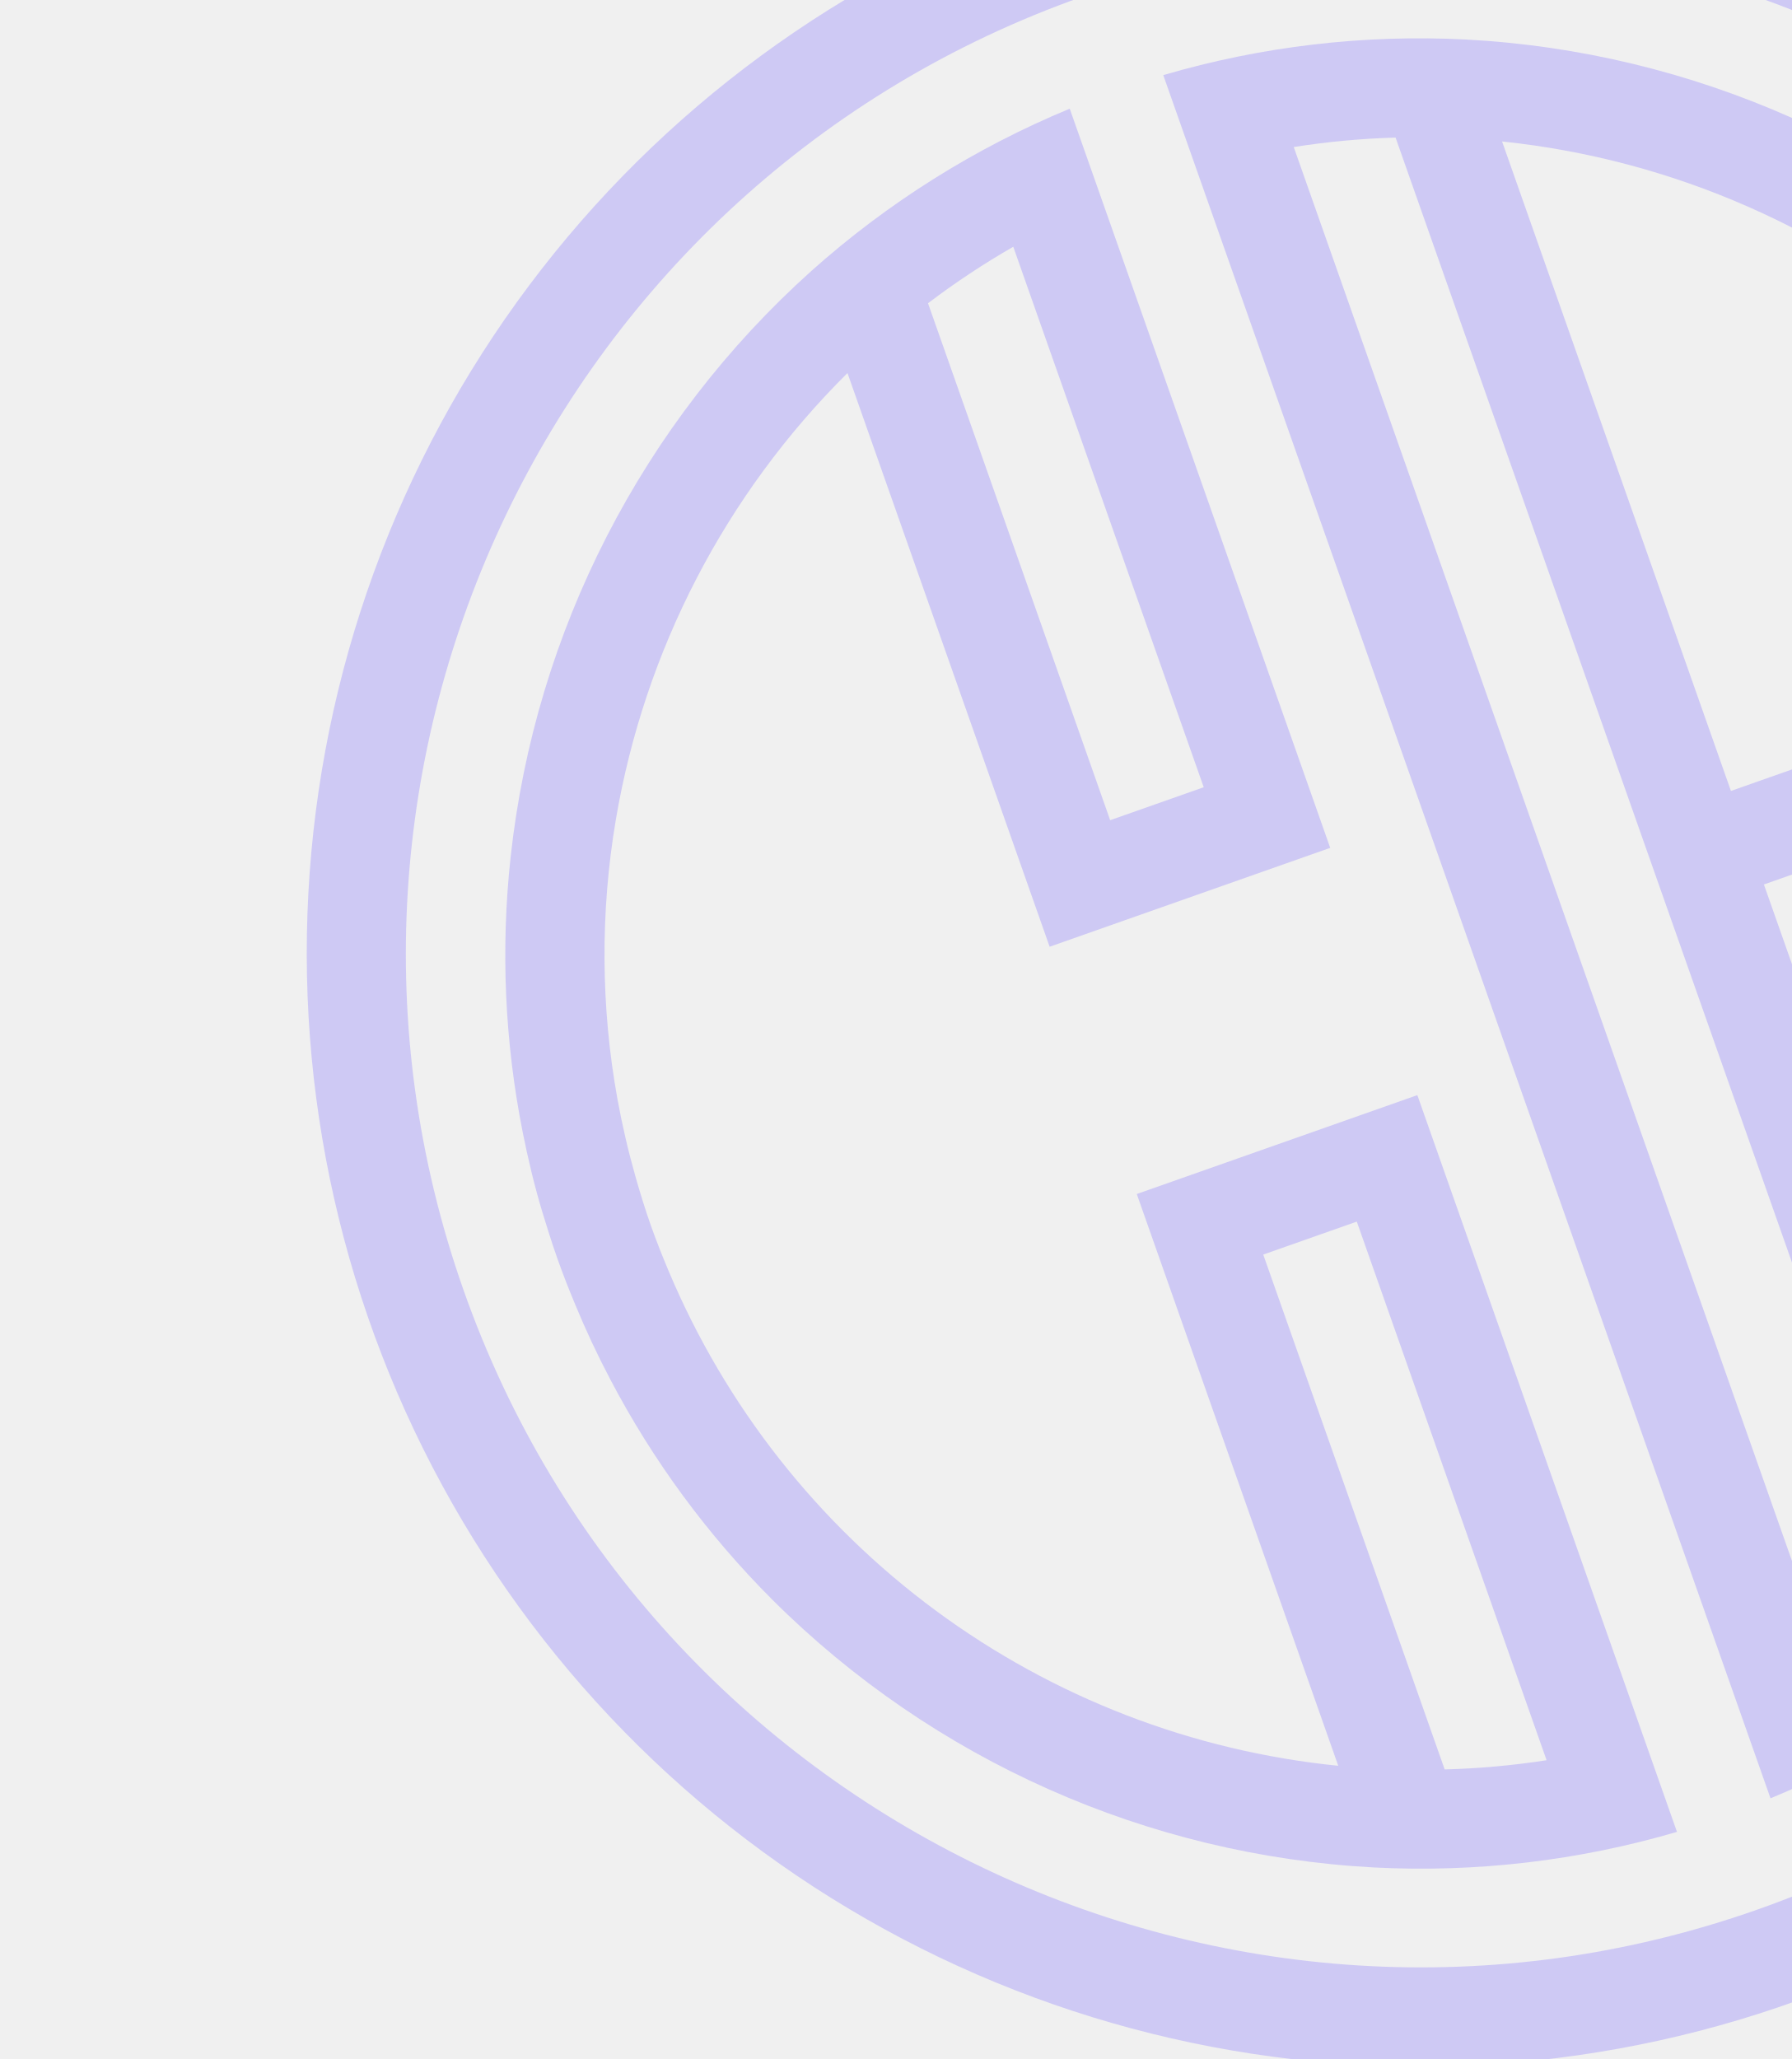
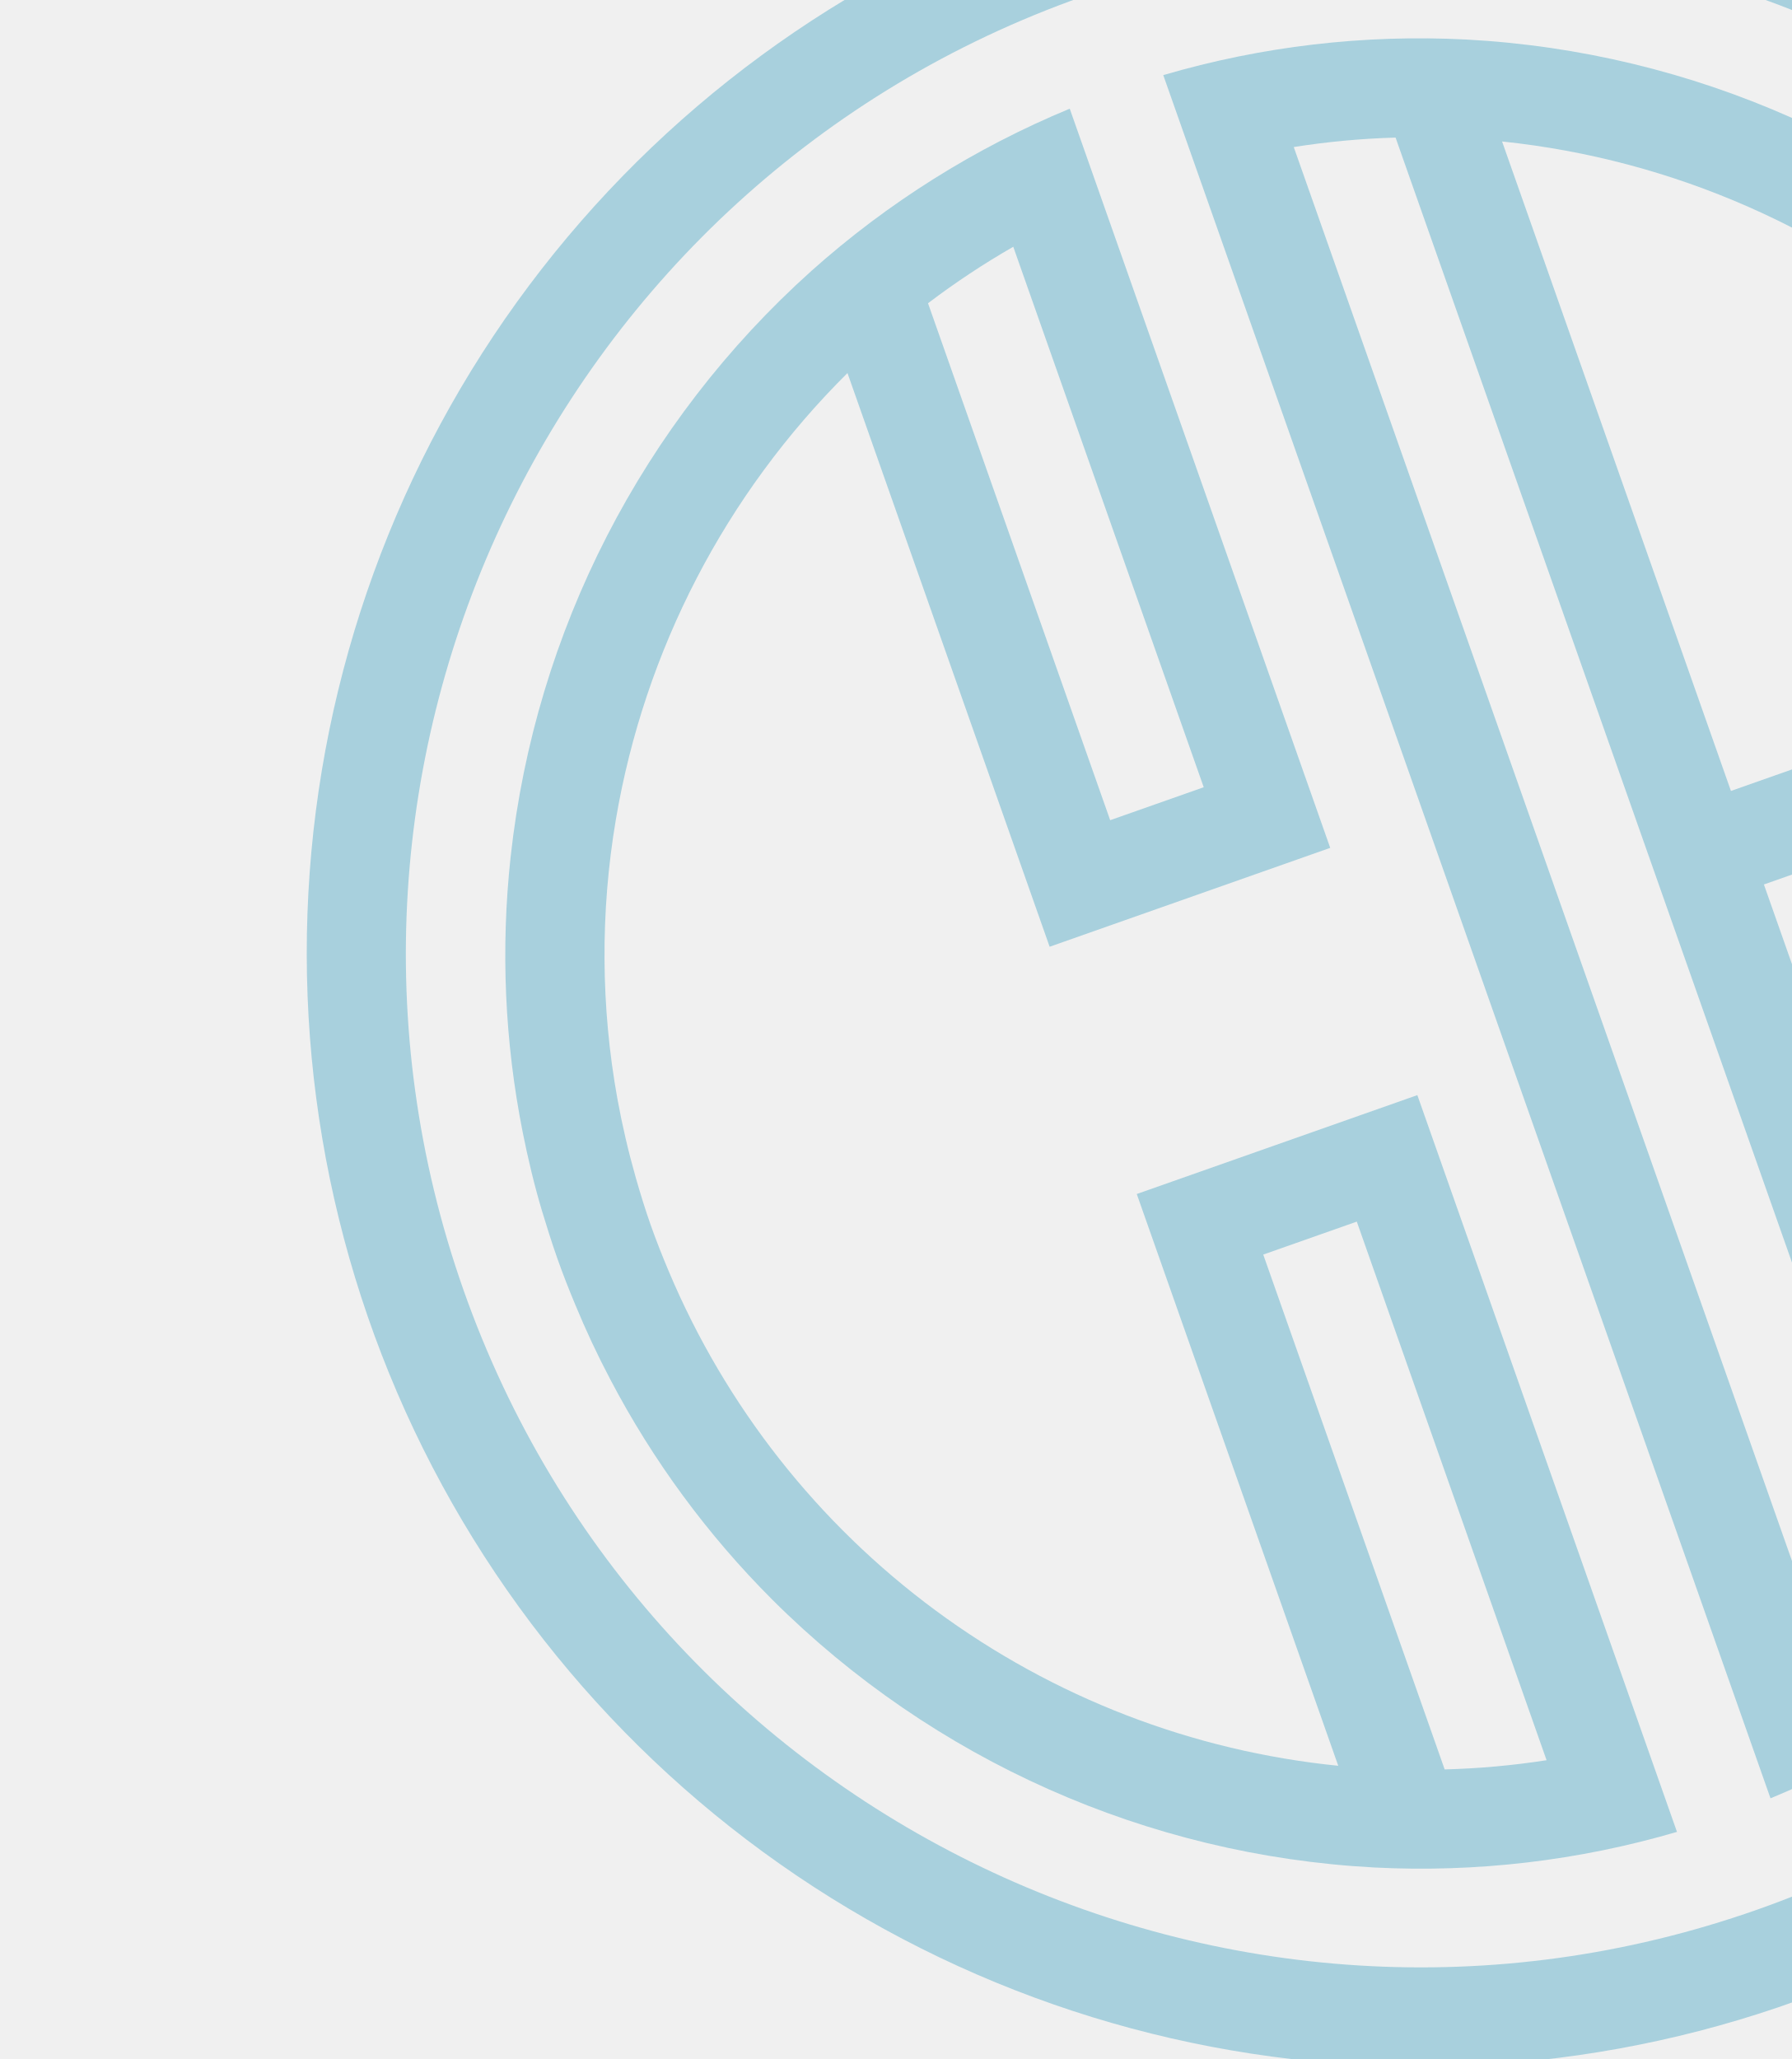
<svg xmlns="http://www.w3.org/2000/svg" width="940" height="1080" viewBox="0 0 940 1080" fill="none">
  <g clip-path="url(#clip0)">
-     <path d="M550.813 -50.896C441.872 -12.503 346.763 57.332 277.511 149.778C208.26 242.224 167.978 353.13 161.758 468.47C155.538 583.81 183.661 698.404 242.569 797.762C301.476 897.119 388.524 976.777 492.705 1026.66C596.885 1076.55 713.518 1094.42 827.855 1078.02C942.193 1061.62 1049.1 1011.68 1135.05 934.518C1221.01 857.358 1282.16 756.443 1310.76 644.532C1339.36 532.622 1334.13 414.743 1295.74 305.802C1244.25 159.723 1136.84 40.079 997.145 -26.814C857.447 -93.706 696.898 -102.369 550.813 -50.896ZM921.753 1001.67C645.103 1099.16 340.674 953.392 243.178 676.743C145.682 400.093 291.454 95.663 568.103 -1.833C844.753 -99.329 1149.18 46.443 1246.68 323.093C1344.17 599.742 1198.4 904.172 921.753 1001.67Z" fill="#8170FF" fill-opacity="0.3" />
-     <path d="M1188.22 316.117C1182.77 302.96 1176.75 290.152 1170.28 277.726C1147.86 234.714 1119 195.384 1084.68 161.101C1000.36 77.05 887.992 27.068 769.103 20.73C715.467 17.966 661.749 24.279 610.214 39.402L928.753 943.273C978.379 922.738 1024.19 893.977 1064.24 858.202L925.295 463.932L1156.38 382.493C1160.38 396.481 1163.67 410.661 1166.24 424.981C1174.76 473.03 1174.97 522.184 1166.86 570.303C1160.43 608.317 1148.94 645.299 1132.7 680.264L1179.54 702.696C1201.92 654.756 1216.27 603.463 1222.01 550.869C1227.22 503.041 1225.14 454.701 1215.86 407.495C1213.1 393.392 1209.66 379.331 1205.56 365.31C1203.14 357.004 1200.54 348.691 1197.66 340.514C1194.78 332.336 1191.56 324.132 1188.22 316.117ZM958.381 870.835L678.666 77.127C696.345 74.337 714.184 72.68 732.074 72.168L1003.1 841.214C988.84 852.031 973.903 861.925 958.381 870.835ZM908.004 414.869L787.95 74.208C877.598 83.558 962.068 120.744 1029.5 180.547C1066.31 213.197 1097.16 251.991 1120.69 295.201C1127.48 307.516 1133.62 320.259 1139.09 333.43L908.004 414.869Z" fill="#8170FF" fill-opacity="0.3" />
-     <path d="M292.292 659.89C295.197 668.132 298.35 676.14 301.69 684.156C307.251 697.64 313.39 710.749 320.108 723.482C342.467 766.128 371.165 805.135 405.225 839.172C489.547 923.222 601.917 973.205 720.806 979.543C774.442 982.307 828.16 975.994 879.695 960.87L743.502 574.418L596.314 626.29L702.005 926.195C625.563 918.516 552.604 890.377 490.803 844.736C429.002 799.096 380.645 737.643 350.818 666.842C347.469 658.904 344.237 650.776 341.355 642.599C338.474 634.422 335.919 626.13 333.528 617.779C329.615 604.033 326.404 590.261 323.894 576.461C315.132 528.048 314.846 478.481 323.048 429.969C338.09 341.1 380.582 259.17 444.56 195.68L550.609 496.6L697.798 444.728L561.156 57C511.53 77.535 465.724 106.295 425.667 142.071C337.01 221.588 280.82 331.029 267.869 449.416C262.597 497.642 264.735 546.391 274.209 593.971C276.956 607.711 280.229 621.487 284.301 635.128C286.823 643.432 289.388 651.647 292.292 659.89ZM582.37 430.214L486.81 159.059C501.069 148.242 516.005 138.348 531.528 129.437L631.433 412.923L582.37 430.214ZM757.834 928.104L662.667 658.062L711.73 640.771L811.289 923.276C793.592 926.024 775.737 927.637 757.834 928.104Z" fill="#8170FF" fill-opacity="0.3" />
+     <path d="M550.813 -50.896C441.872 -12.503 346.763 57.332 277.511 149.778C208.26 242.224 167.978 353.13 161.758 468.47C155.538 583.81 183.661 698.404 242.569 797.762C301.476 897.119 388.524 976.777 492.705 1026.66C596.885 1076.55 713.518 1094.42 827.855 1078.02C942.193 1061.62 1049.1 1011.68 1135.05 934.518C1221.01 857.358 1282.16 756.443 1310.76 644.532C1339.36 532.622 1334.13 414.743 1295.74 305.802C1244.25 159.723 1136.84 40.079 997.145 -26.814C857.447 -93.706 696.898 -102.369 550.813 -50.896ZM921.753 1001.67C645.103 1099.16 340.674 953.392 243.178 676.743C145.682 400.093 291.454 95.663 568.103 -1.833C844.753 -99.329 1149.18 46.443 1246.68 323.093C1344.17 599.742 1198.4 904.172 921.753 1001.67Z" fill="#0185B2" fill-opacity="0.3" />
+     <path d="M1188.22 316.117C1182.77 302.96 1176.75 290.152 1170.28 277.726C1147.86 234.714 1119 195.384 1084.68 161.101C1000.36 77.05 887.992 27.068 769.103 20.73C715.467 17.966 661.749 24.279 610.214 39.402L928.753 943.273C978.379 922.738 1024.19 893.977 1064.24 858.202L925.295 463.932L1156.38 382.493C1160.38 396.481 1163.67 410.661 1166.24 424.981C1174.76 473.03 1174.97 522.184 1166.86 570.303C1160.43 608.317 1148.94 645.299 1132.7 680.264L1179.54 702.696C1201.92 654.756 1216.27 603.463 1222.01 550.869C1227.22 503.041 1225.14 454.701 1215.86 407.495C1213.1 393.392 1209.66 379.331 1205.56 365.31C1203.14 357.004 1200.54 348.691 1197.66 340.514C1194.78 332.336 1191.56 324.132 1188.22 316.117ZM958.381 870.835L678.666 77.127C696.345 74.337 714.184 72.68 732.074 72.168L1003.1 841.214C988.84 852.031 973.903 861.925 958.381 870.835ZM908.004 414.869L787.95 74.208C877.598 83.558 962.068 120.744 1029.5 180.547C1066.31 213.197 1097.16 251.991 1120.69 295.201C1127.48 307.516 1133.62 320.259 1139.09 333.43L908.004 414.869Z" fill="#0185B2" fill-opacity="0.3" />
+     <path d="M292.292 659.89C295.197 668.132 298.35 676.14 301.69 684.156C307.251 697.64 313.39 710.749 320.108 723.482C342.467 766.128 371.165 805.135 405.225 839.172C489.547 923.222 601.917 973.205 720.806 979.543C774.442 982.307 828.16 975.994 879.695 960.87L743.502 574.418L596.314 626.29L702.005 926.195C625.563 918.516 552.604 890.377 490.803 844.736C429.002 799.096 380.645 737.643 350.818 666.842C347.469 658.904 344.237 650.776 341.355 642.599C338.474 634.422 335.919 626.13 333.528 617.779C329.615 604.033 326.404 590.261 323.894 576.461C315.132 528.048 314.846 478.481 323.048 429.969C338.09 341.1 380.582 259.17 444.56 195.68L550.609 496.6L697.798 444.728L561.156 57C511.53 77.535 465.724 106.295 425.667 142.071C337.01 221.588 280.82 331.029 267.869 449.416C262.597 497.642 264.735 546.391 274.209 593.971C276.956 607.711 280.229 621.487 284.301 635.128C286.823 643.432 289.388 651.647 292.292 659.89ZM582.37 430.214L486.81 159.059C501.069 148.242 516.005 138.348 531.528 129.437L631.433 412.923L582.37 430.214ZM757.834 928.104L662.667 658.062L711.73 640.771L811.289 923.276C793.592 926.024 775.737 927.637 757.834 928.104Z" fill="#0185B2" fill-opacity="0.3" />
  </g>
  <defs>
    <clipPath id="clip0">
      <rect width="1168" height="1168" fill="white" transform="translate(0 143.22) rotate(-19.4133)" />
    </clipPath>
  </defs>
</svg>
